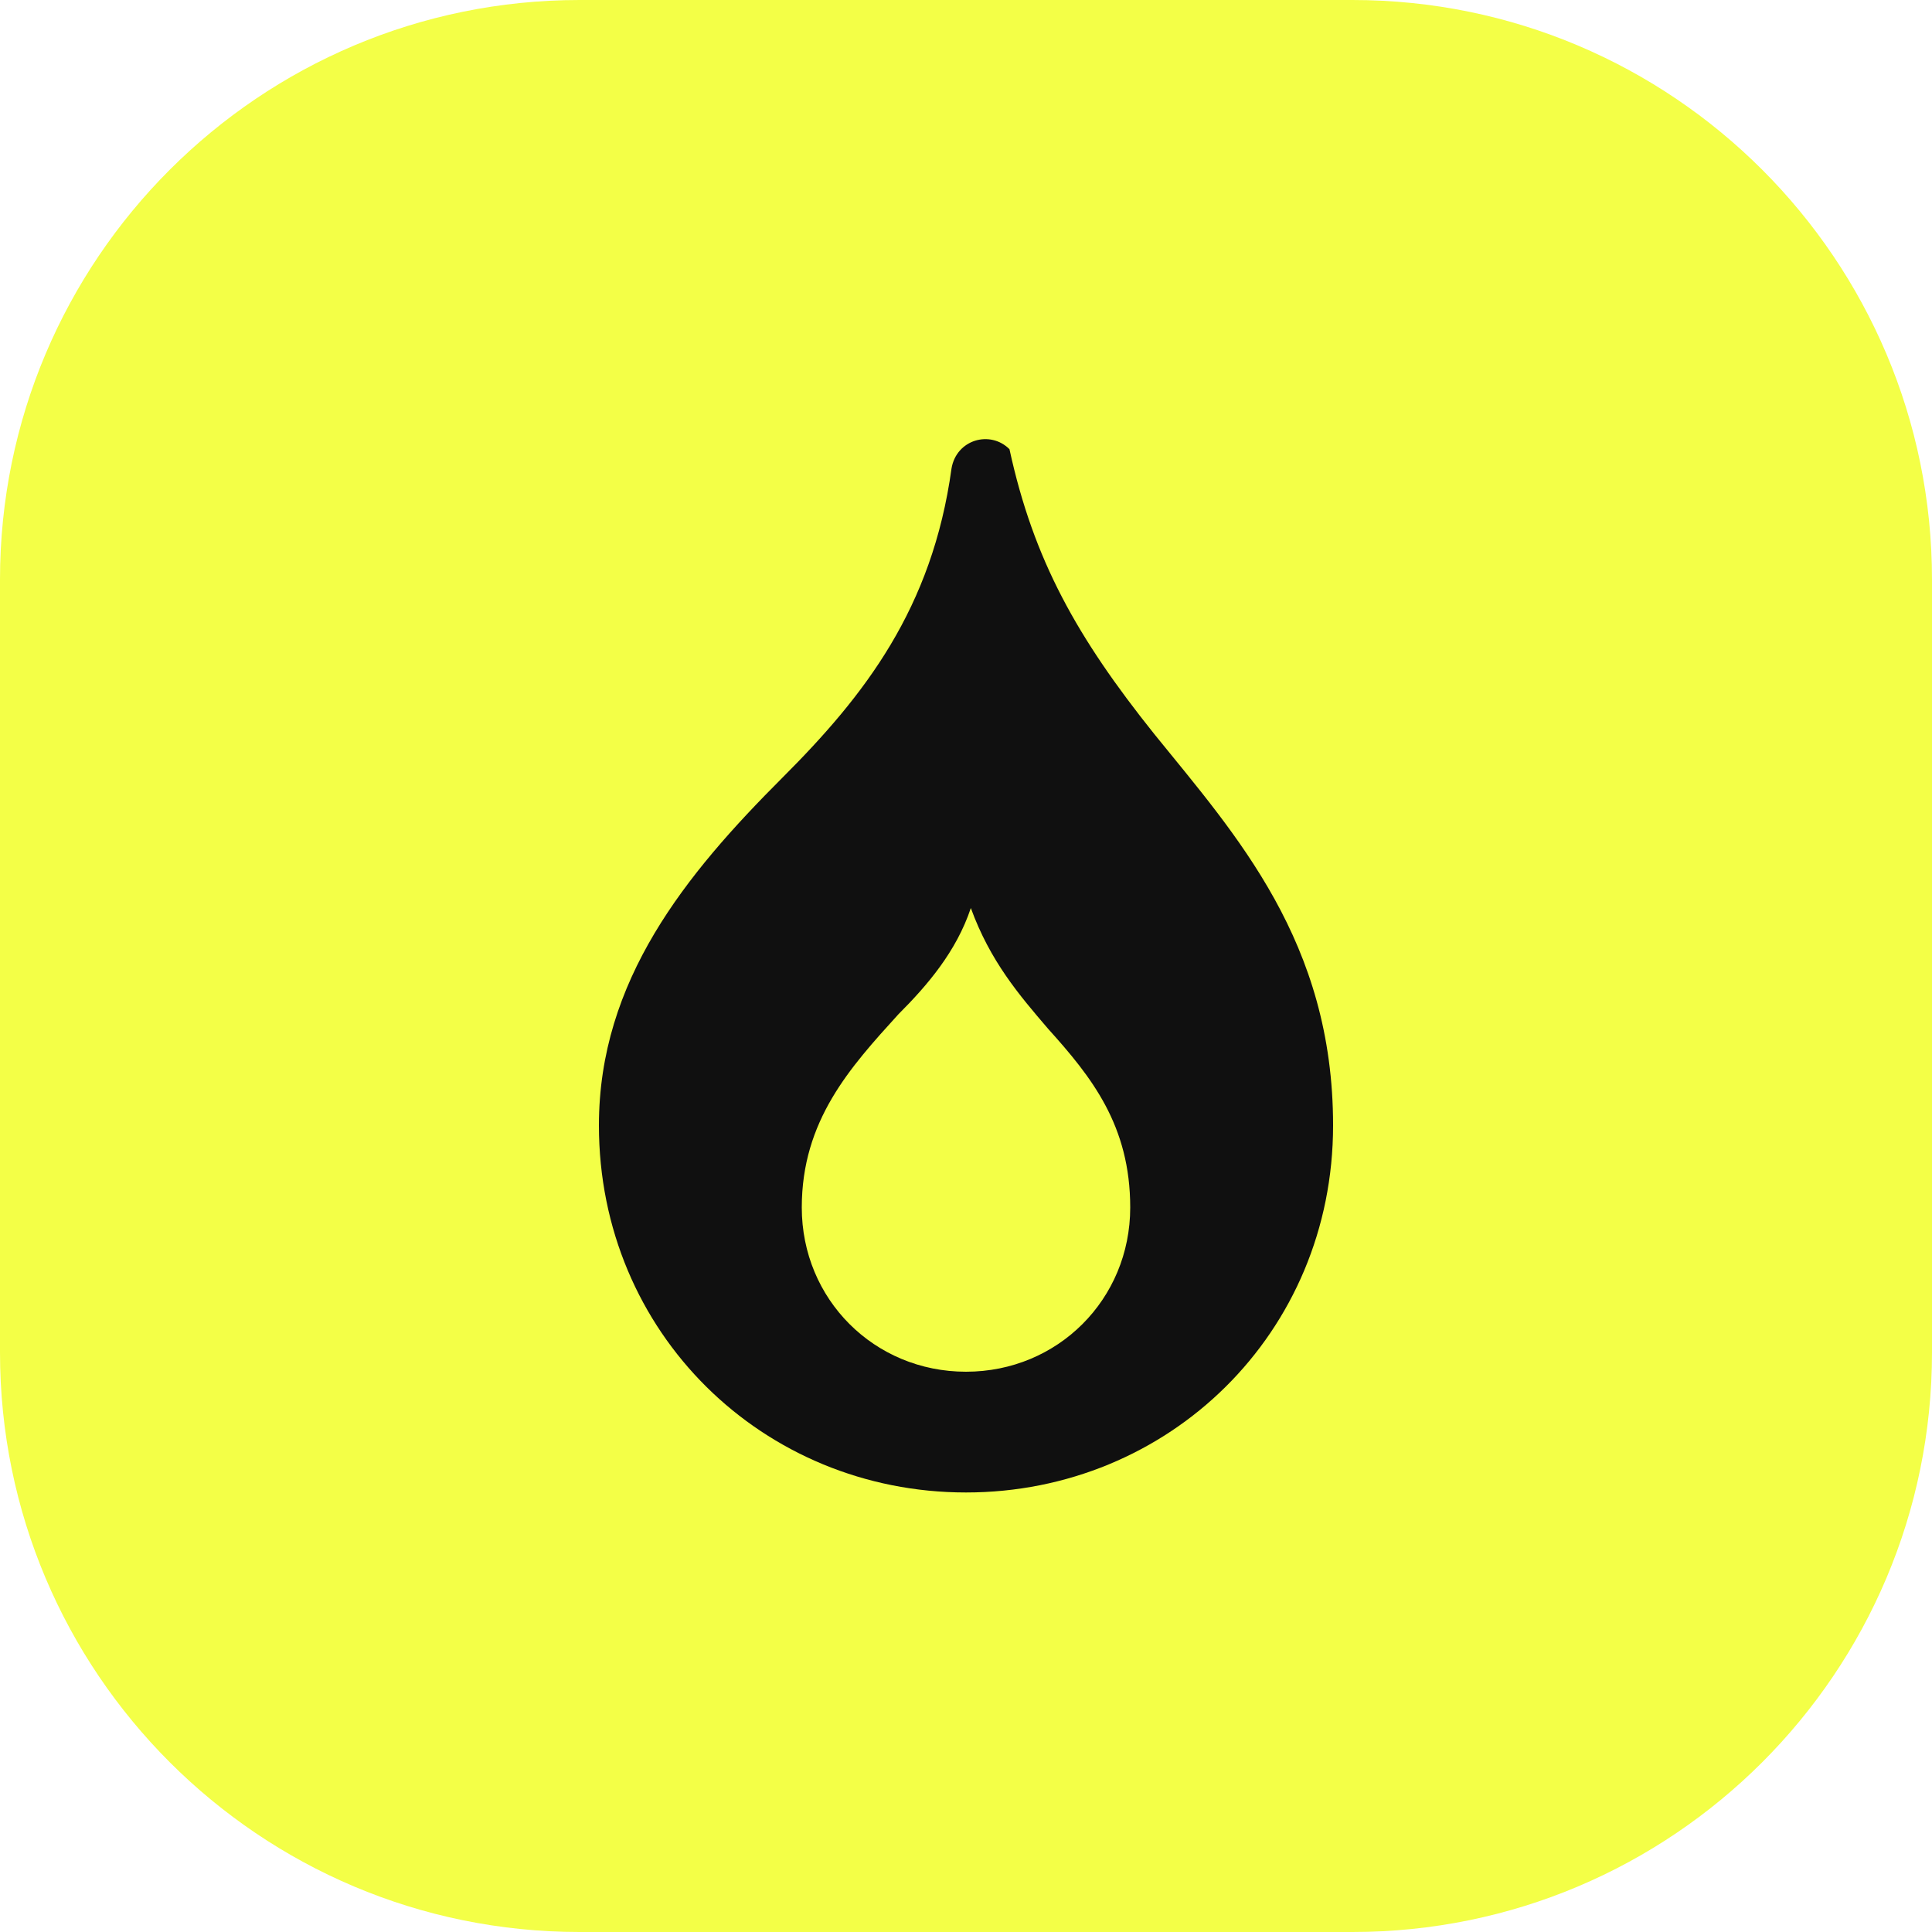
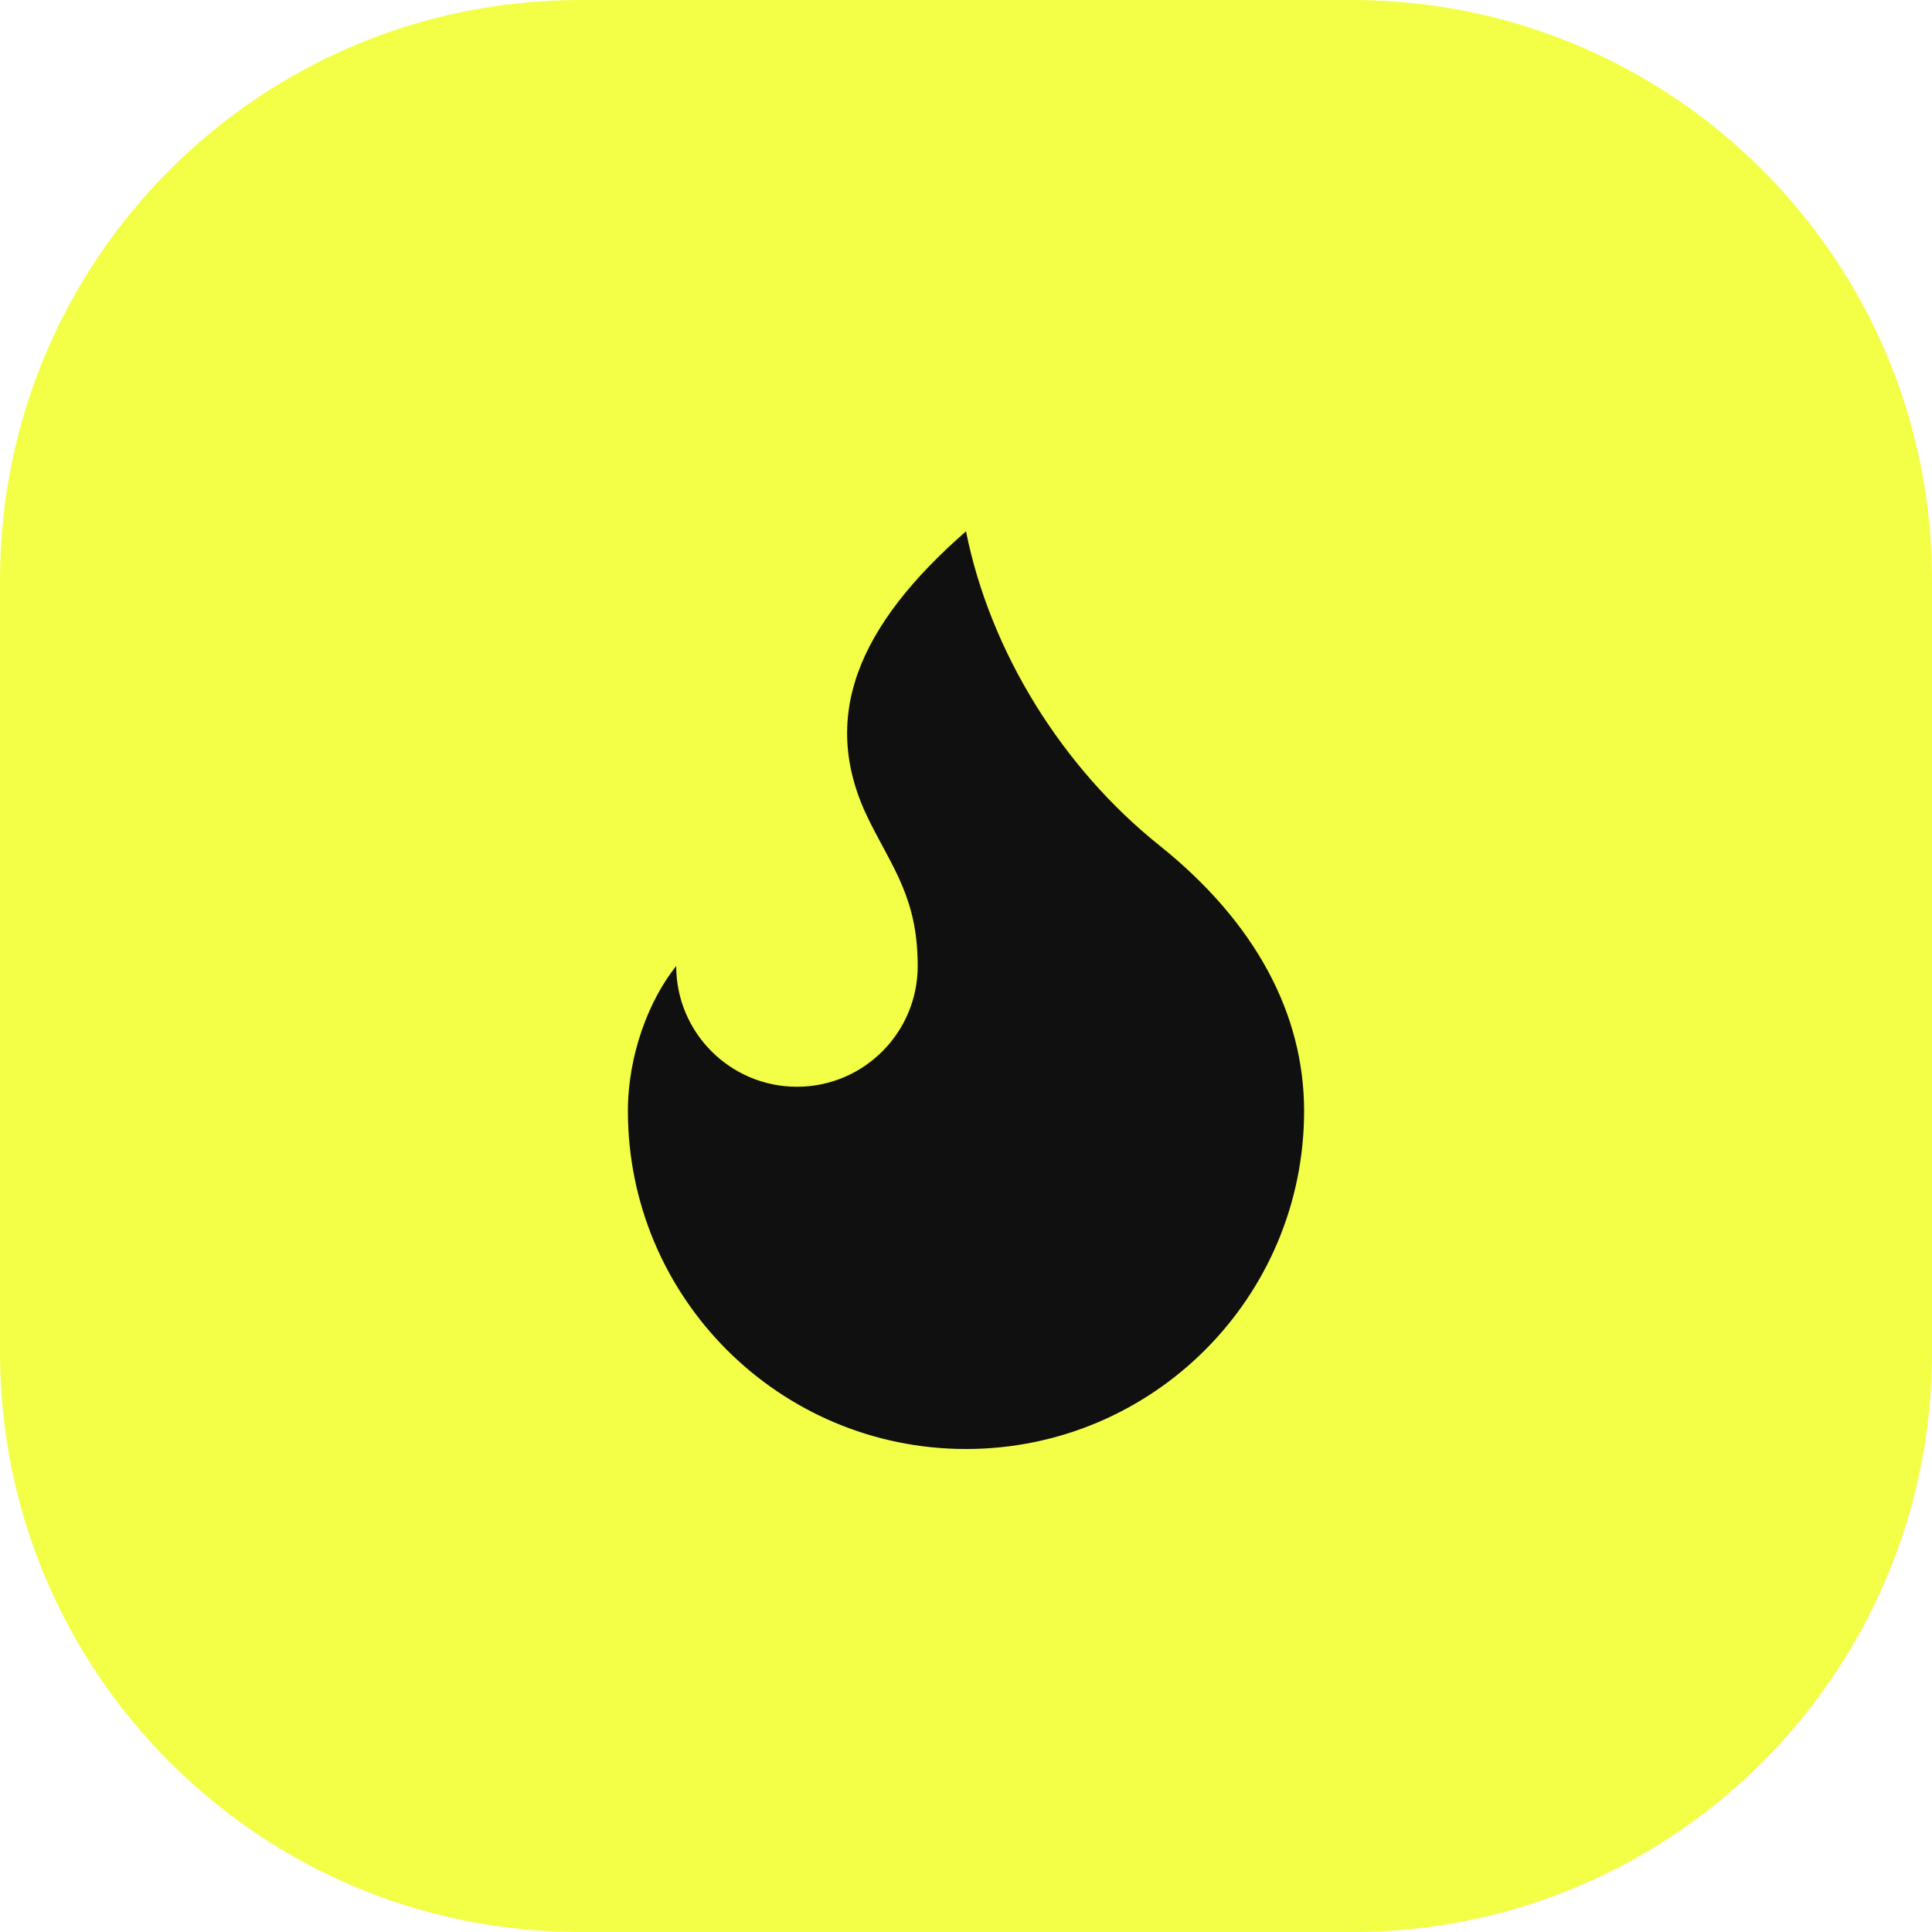
<svg xmlns="http://www.w3.org/2000/svg" width="512" height="512" viewBox="0 0 512 512">
  <g transform="translate(0,0)">
    <rect width="512" height="512" rx="153.6" fill="#f3ff47" />
    <g transform="translate(102.4,102.4) scale(12.8)">
-       <path d="M12.9 1.3 C12.5 0.9 11.8 1.1 11.7 1.7 C11.3 4.6 9.9 6.4 8.2 8.1 C6.2 10.1 4.4 12.3 4.4 15.3 C4.4 19.6 7.8 22.9 12 22.9 C16.2 22.9 19.6 19.6 19.6 15.3 C19.6 11.5 17.6 9.3 15.9 7.2 C14.3 5.2 13.4 3.6 12.9 1.3 Z M12 20.4 C10.1 20.4 8.6 18.9 8.6 17 C8.6 15.2 9.6 14.1 10.6 13 C11.2 12.4 11.8 11.7 12.1 10.8 C12.5 11.9 13.1 12.6 13.7 13.3 C14.6 14.3 15.4 15.3 15.4 17 C15.4 18.9 13.9 20.4 12 20.4 Z" fill="#101010" fill-rule="evenodd" />
+       <path d="M8.5 14.5A2.5 2.5 0 0 0 11 12c0-1.38-.5-2-1-3-1.072-2.143-.224-4.054 2-6 .5 2.5 2 4.9 4 6.5 2 1.6 3 3.5 3 5.5a7 7 0 1 1-14 0c0-1.153.433-2.294 1-3a2.5 2.5 0 0 0 2.5 2.5z" fill="#101010" />
    </g>
  </g>
</svg>
